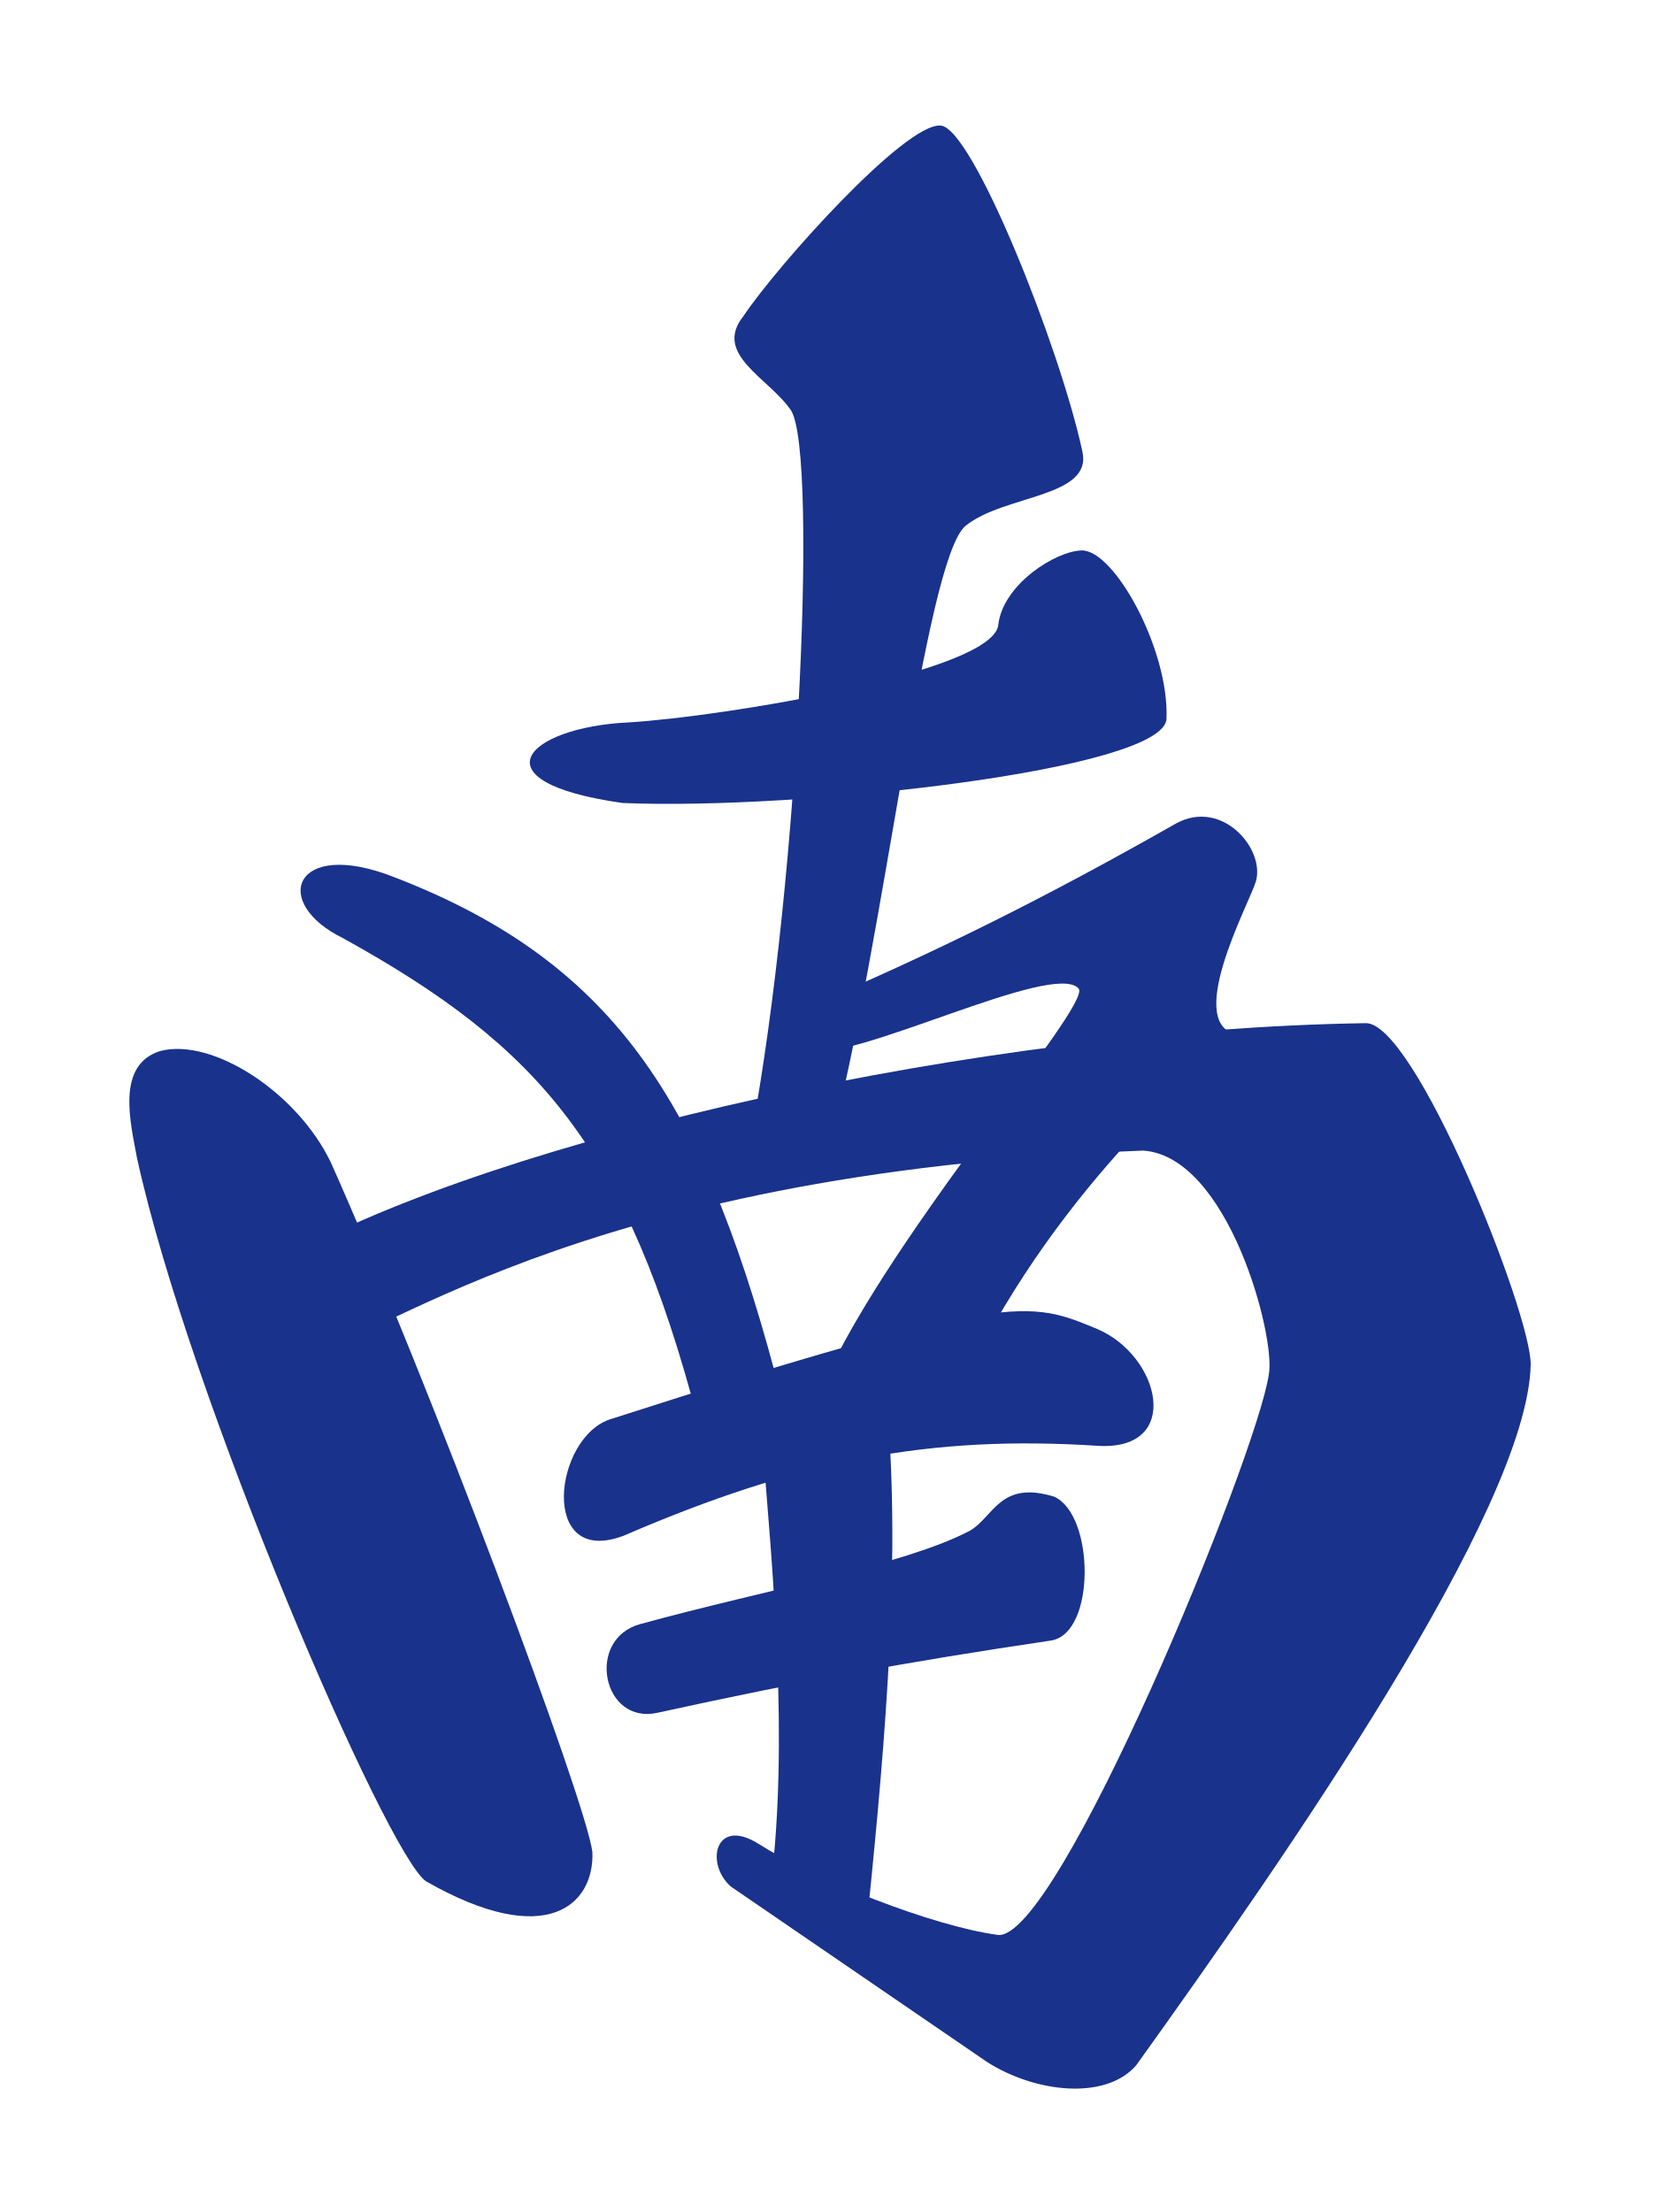
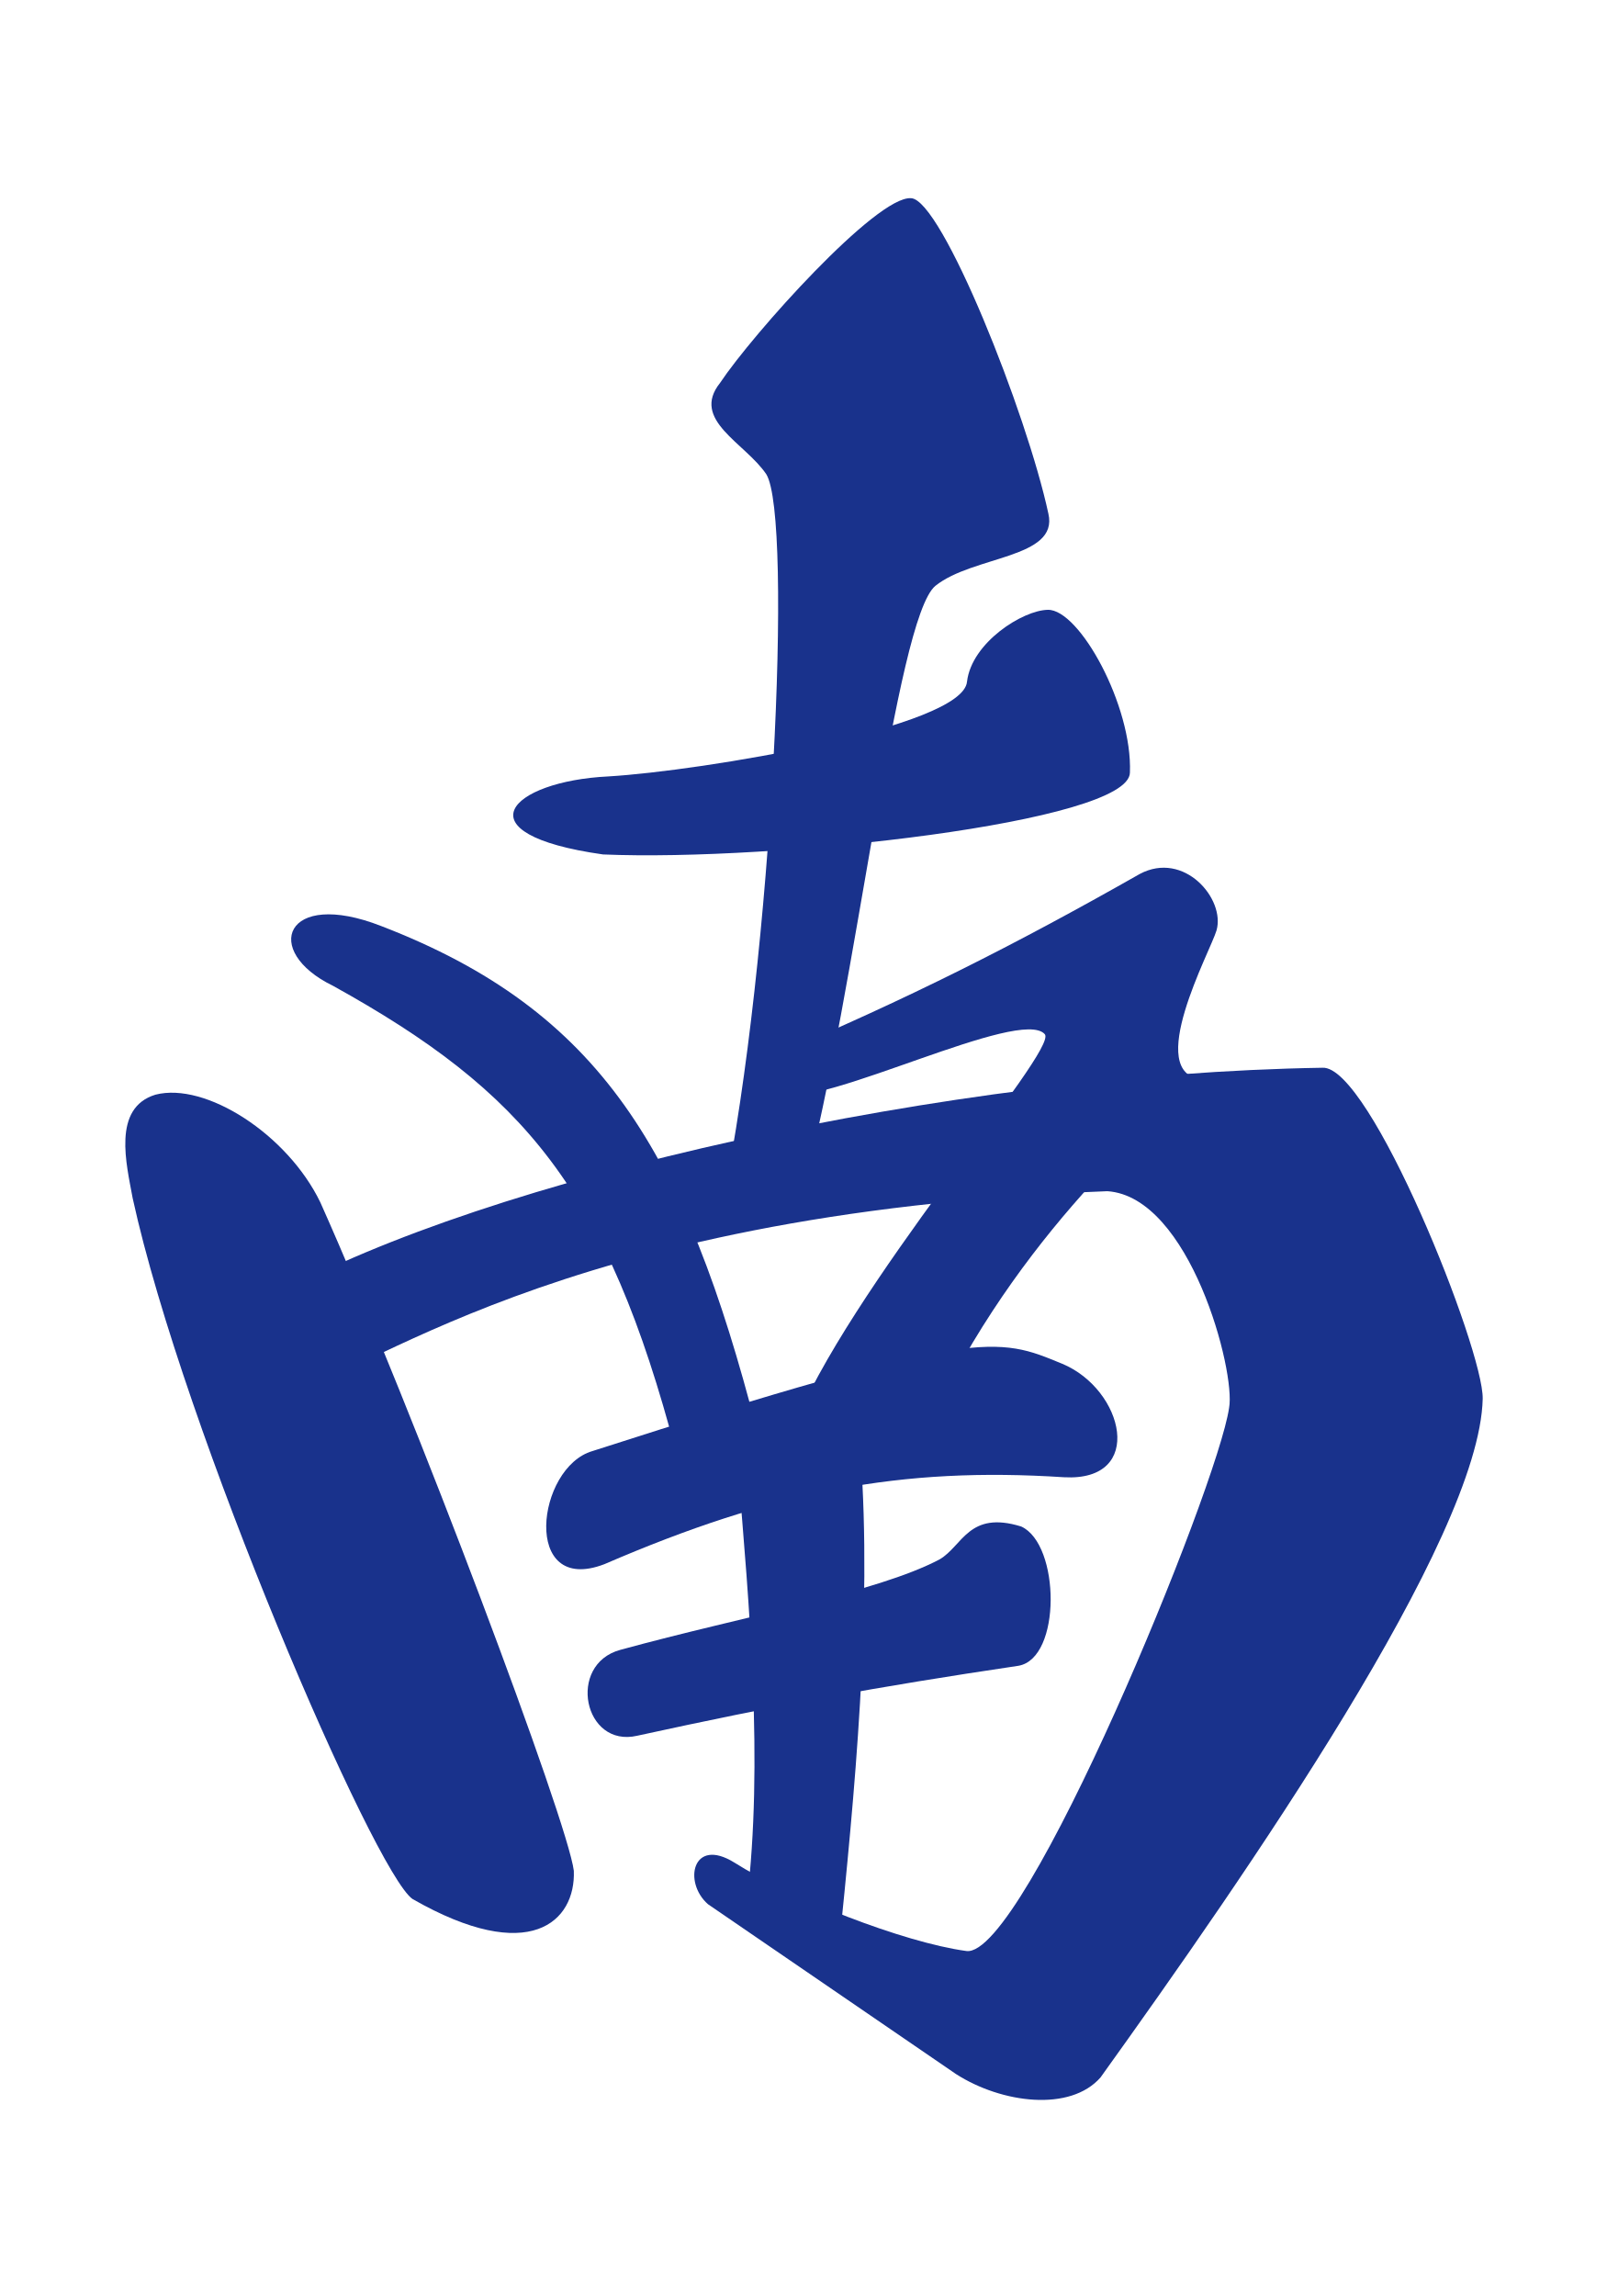
- <svg xmlns="http://www.w3.org/2000/svg" xmlns:ns1="http://www.openswatchbook.org/uri/2009/osb" width="300" height="400" viewBox="0 0 300 400" id="svg2" version="1.1">
+ <svg xmlns="http://www.w3.org/2000/svg" xmlns:ns1="http://www.openswatchbook.org/uri/2009/osb" width="56" height="80" viewBox="0 0 300 400" id="svg2" version="1.1">
  <defs id="defs4">
    <linearGradient id="linearGradient10055" ns1:paint="solid">
      <stop style="stop-color:#000000;stop-opacity:1;" offset="0" id="stop10057" />
    </linearGradient>
    <marker orient="auto" refY="0" refX="0" id="Arrow1Lstart" style="overflow:visible">
      <path id="path4978" d="M 0,0 5,-5 -12.5,0 5,5 0,0 Z" style="fill:#000000;fill-opacity:1;fill-rule:evenodd;stroke:#ff5c00;stroke-width:1pt;stroke-opacity:1" transform="matrix(0.8,0,0,0.8,10,0)" />
    </marker>
    <clipPath clipPathUnits="userSpaceOnUse" id="clipPath4243">
      <circle style="opacity:1;fill:#000000;fill-opacity:0.297;fill-rule:nonzero;stroke:#000000;stroke-width:19.133;stroke-linecap:butt;stroke-linejoin:round;stroke-miterlimit:4;stroke-dasharray:none;stroke-dashoffset:0;stroke-opacity:1" id="circle4245" cx="-264.66" cy="-198.207" r="293.954" />
    </clipPath>
    <clipPath clipPathUnits="userSpaceOnUse" id="clipPath7847">
      <ellipse style="opacity:1;fill:#822600;fill-opacity:1;fill-rule:nonzero;stroke:none;stroke-width:12;stroke-linecap:round;stroke-linejoin:round;stroke-miterlimit:4;stroke-dasharray:none;stroke-dashoffset:0;stroke-opacity:1" id="ellipse7849" cx="394" cy="552.362" rx="349.495" ry="216" />
    </clipPath>
    <clipPath clipPathUnits="userSpaceOnUse" id="clipPath4243-1">
      <circle style="opacity:1;fill:#000000;fill-opacity:0.297;fill-rule:nonzero;stroke:#000000;stroke-width:19.133;stroke-linecap:butt;stroke-linejoin:round;stroke-miterlimit:4;stroke-dasharray:none;stroke-dashoffset:0;stroke-opacity:1" id="circle4245-4" cx="-264.66" cy="-198.207" r="293.954" />
    </clipPath>
    <clipPath clipPathUnits="userSpaceOnUse" id="clipPath7876">
      <circle style="opacity:1;fill:#000000;fill-opacity:0.297;fill-rule:nonzero;stroke:#000000;stroke-width:19.133;stroke-linecap:butt;stroke-linejoin:round;stroke-miterlimit:4;stroke-dasharray:none;stroke-dashoffset:0;stroke-opacity:1" id="circle7878" cx="-264.66" cy="-198.207" r="293.954" />
    </clipPath>
    <clipPath clipPathUnits="userSpaceOnUse" id="clipPath14693">
      <rect style="opacity:1;fill:#a53c3c;fill-opacity:1;fill-rule:nonzero;stroke:none;stroke-width:8;stroke-linecap:round;stroke-linejoin:round;stroke-miterlimit:4;stroke-dasharray:none;stroke-dashoffset:0;stroke-opacity:1" id="rect14695" width="131.784" height="168.821" x="-332.596" y="383.498" rx="1.255" ry="3.751" transform="matrix(0.9993908,-0.03489951,0.03489951,0.9993908,0,0)" />
    </clipPath>
    <clipPath clipPathUnits="userSpaceOnUse" id="clipPath14952">
      <ellipse style="opacity:1;fill:#a53c3c;fill-opacity:1;fill-rule:nonzero;stroke:none;stroke-width:7;stroke-linecap:round;stroke-linejoin:round;stroke-miterlimit:4;stroke-dasharray:none;stroke-dashoffset:0;stroke-opacity:1" id="ellipse14954" cx="-271.344" cy="647.256" rx="69.057" ry="116.911" transform="matrix(0.9993908,-0.03489951,0.03489951,0.9993908,0,0)" />
    </clipPath>
  </defs>
  <g id="layer1" transform="translate(0,-652.3622)">
    <g id="g4184" transform="matrix(1.004412,0,0,1.004412,-10.10072,-17.44074)">
      <g id="g4195" transform="matrix(0.9697182,0,0,1,4.829653,0)">
        <path style="fill:#19328c;fill-opacity:1;fill-rule:evenodd;stroke:none;stroke-width:1px;stroke-linecap:butt;stroke-linejoin:miter;stroke-opacity:1" d="m 180.01,689.47 c -6.609,-0.485 -30.383,25.265 -36.606,34.322 -5.695,6.905 4.795,11.13 8.862,16.984 5.133,8.061 1.221,89.907 -8.338,135.137 l 15.468,-2.31 c 10.152,-37.07 17.662,-105.92 25.262,-112.08 7.234,-5.649 23.672,-5.054 21.675,-13.417 -4.133,-18.672 -20.447,-58.425 -26.324,-58.636 z" id="path4166" />
        <path style="fill:#19328c;fill-opacity:1;fill-rule:evenodd;stroke:none;stroke-width:1px;stroke-linecap:butt;stroke-linejoin:miter;stroke-opacity:1" d="m 122.017,796.927 c -18.916,0.88 -28.798,10.697 -1.049,14.5 32.699,1.344 100.914,-5.959 100.991,-15.211 0.5,-12.386 -9.68,-30.361 -15.727,-30.25 -4.81,0.067 -14.607,6.082 -15.497,13.352 -0.772,8.524 -50.993,16.589 -68.718,17.608 z" id="path4168" />
        <path style="fill:#19328c;fill-opacity:1;fill-rule:evenodd;stroke:none;stroke-width:1px;stroke-linecap:butt;stroke-linejoin:miter;stroke-opacity:1" d="m 153.672,848.845 c 25.632,-10.563 45.928,-20.434 70.167,-33.785 8.504,-4.399 16.459,4.652 14.716,10.495 -1.133,3.798 -14.086,26.768 -2.696,27.664 -10.298,8.03 -38.07,31.797 -54.005,67.804 l -24.83,-2.098 c 10.656,-26.666 51.369,-71.181 48.611,-74.101 -4.701,-5.086 -42.155,13.54 -50.337,11.191 z" id="path4170" />
        <path style="fill:#19328c;fill-opacity:1;fill-rule:evenodd;stroke:none;stroke-width:1px;stroke-linecap:butt;stroke-linejoin:miter;stroke-opacity:1" d="M 58.29,893.366 C 98.374,871.736 187.214,852.18 258.854,851.069 c 9.116,-0.556 30.913,52.374 30.721,61.518 -0.599,26.028 -45.433,88.498 -73.247,126.117 -5.793,6.423 -18.898,4.846 -27.696,-0.618 l -47.537,-31.564 c -4.804,-4.05 -3.004,-12.591 5.05,-7.744 10.641,6.55 32.405,14.858 44.465,16.434 11.075,1.473 48.138,-86.153 50.355,-100.929 1.303,-6.709 -7.483,-39.244 -23.333,-40.273 -107.244,3.993 -143.146,35.796 -157.541,37.248 z" id="path4172" />
        <path style="fill:#19328c;fill-opacity:1;fill-rule:evenodd;stroke:none;stroke-width:1px;stroke-linecap:butt;stroke-linejoin:miter;stroke-opacity:1" d="m 35.177,856.075 c -8.329,2.473 -5.543,12.924 -4.359,19.235 9.767,43.249 46.333,125.351 53.642,130.24 22.498,12.482 31.295,4.163 30.913,-5.246 -1.137,-9.12 -30.281,-84.443 -48.576,-124.2 -6.318,-12.702 -22.054,-22.438 -31.62,-20.029 z" id="path4174" />
        <path style="fill:#19328c;fill-opacity:1;fill-rule:evenodd;stroke:none;stroke-width:1px;stroke-linecap:butt;stroke-linejoin:miter;stroke-opacity:1" d="m 69.202,835.833 c -13.711,-6.448 -9.284,-18.129 9.262,-11.096 42.105,15.716 58.237,41.971 71.995,93.682 l -15.468,4.197 C 121.714,873.695 105.901,855.547 69.202,835.833 Z" id="path4176" />
        <path style="fill:#19328c;fill-opacity:1;fill-rule:evenodd;stroke:none;stroke-width:1px;stroke-linecap:butt;stroke-linejoin:miter;stroke-opacity:1" d="m 121.217,943.33 c -15.905,5.903 -13.032,-18.011 -2.259,-21.031 74.131,-23.15 77.605,-21.158 89.998,-16.23 11.852,4.763 16.094,21.95 0.351,21.099 -31.187,-1.969 -55.587,2.549 -88.09,16.163 z" id="path4178" />
        <path style="fill:#19328c;fill-opacity:1;fill-rule:evenodd;stroke:none;stroke-width:1px;stroke-linecap:butt;stroke-linejoin:miter;stroke-opacity:1" d="m 124.257,959.255 c -10.222,2.708 -7.017,18.269 3.278,15.95 26.744,-5.663 45.57,-9.032 73.051,-12.997 8.282,-1.375 8.023,-22.578 0.539,-25.884 -10.089,-3.027 -11.219,3.618 -15.652,6.113 -12.14,6.208 -37.22,10.448 -61.215,16.817 z" id="path4180" />
        <path style="fill:#19328c;fill-opacity:1;fill-rule:evenodd;stroke:none;stroke-width:1px;stroke-linecap:butt;stroke-linejoin:miter;stroke-opacity:1" d="m 146.802,925.408 c 2.233,25.8 4.915,54.748 1.749,80.549 l 17.523,9.644 c 3.127,-29.675 6.514,-63.196 4.251,-92.871 z" id="path4182" />
      </g>
    </g>
  </g>
</svg>
